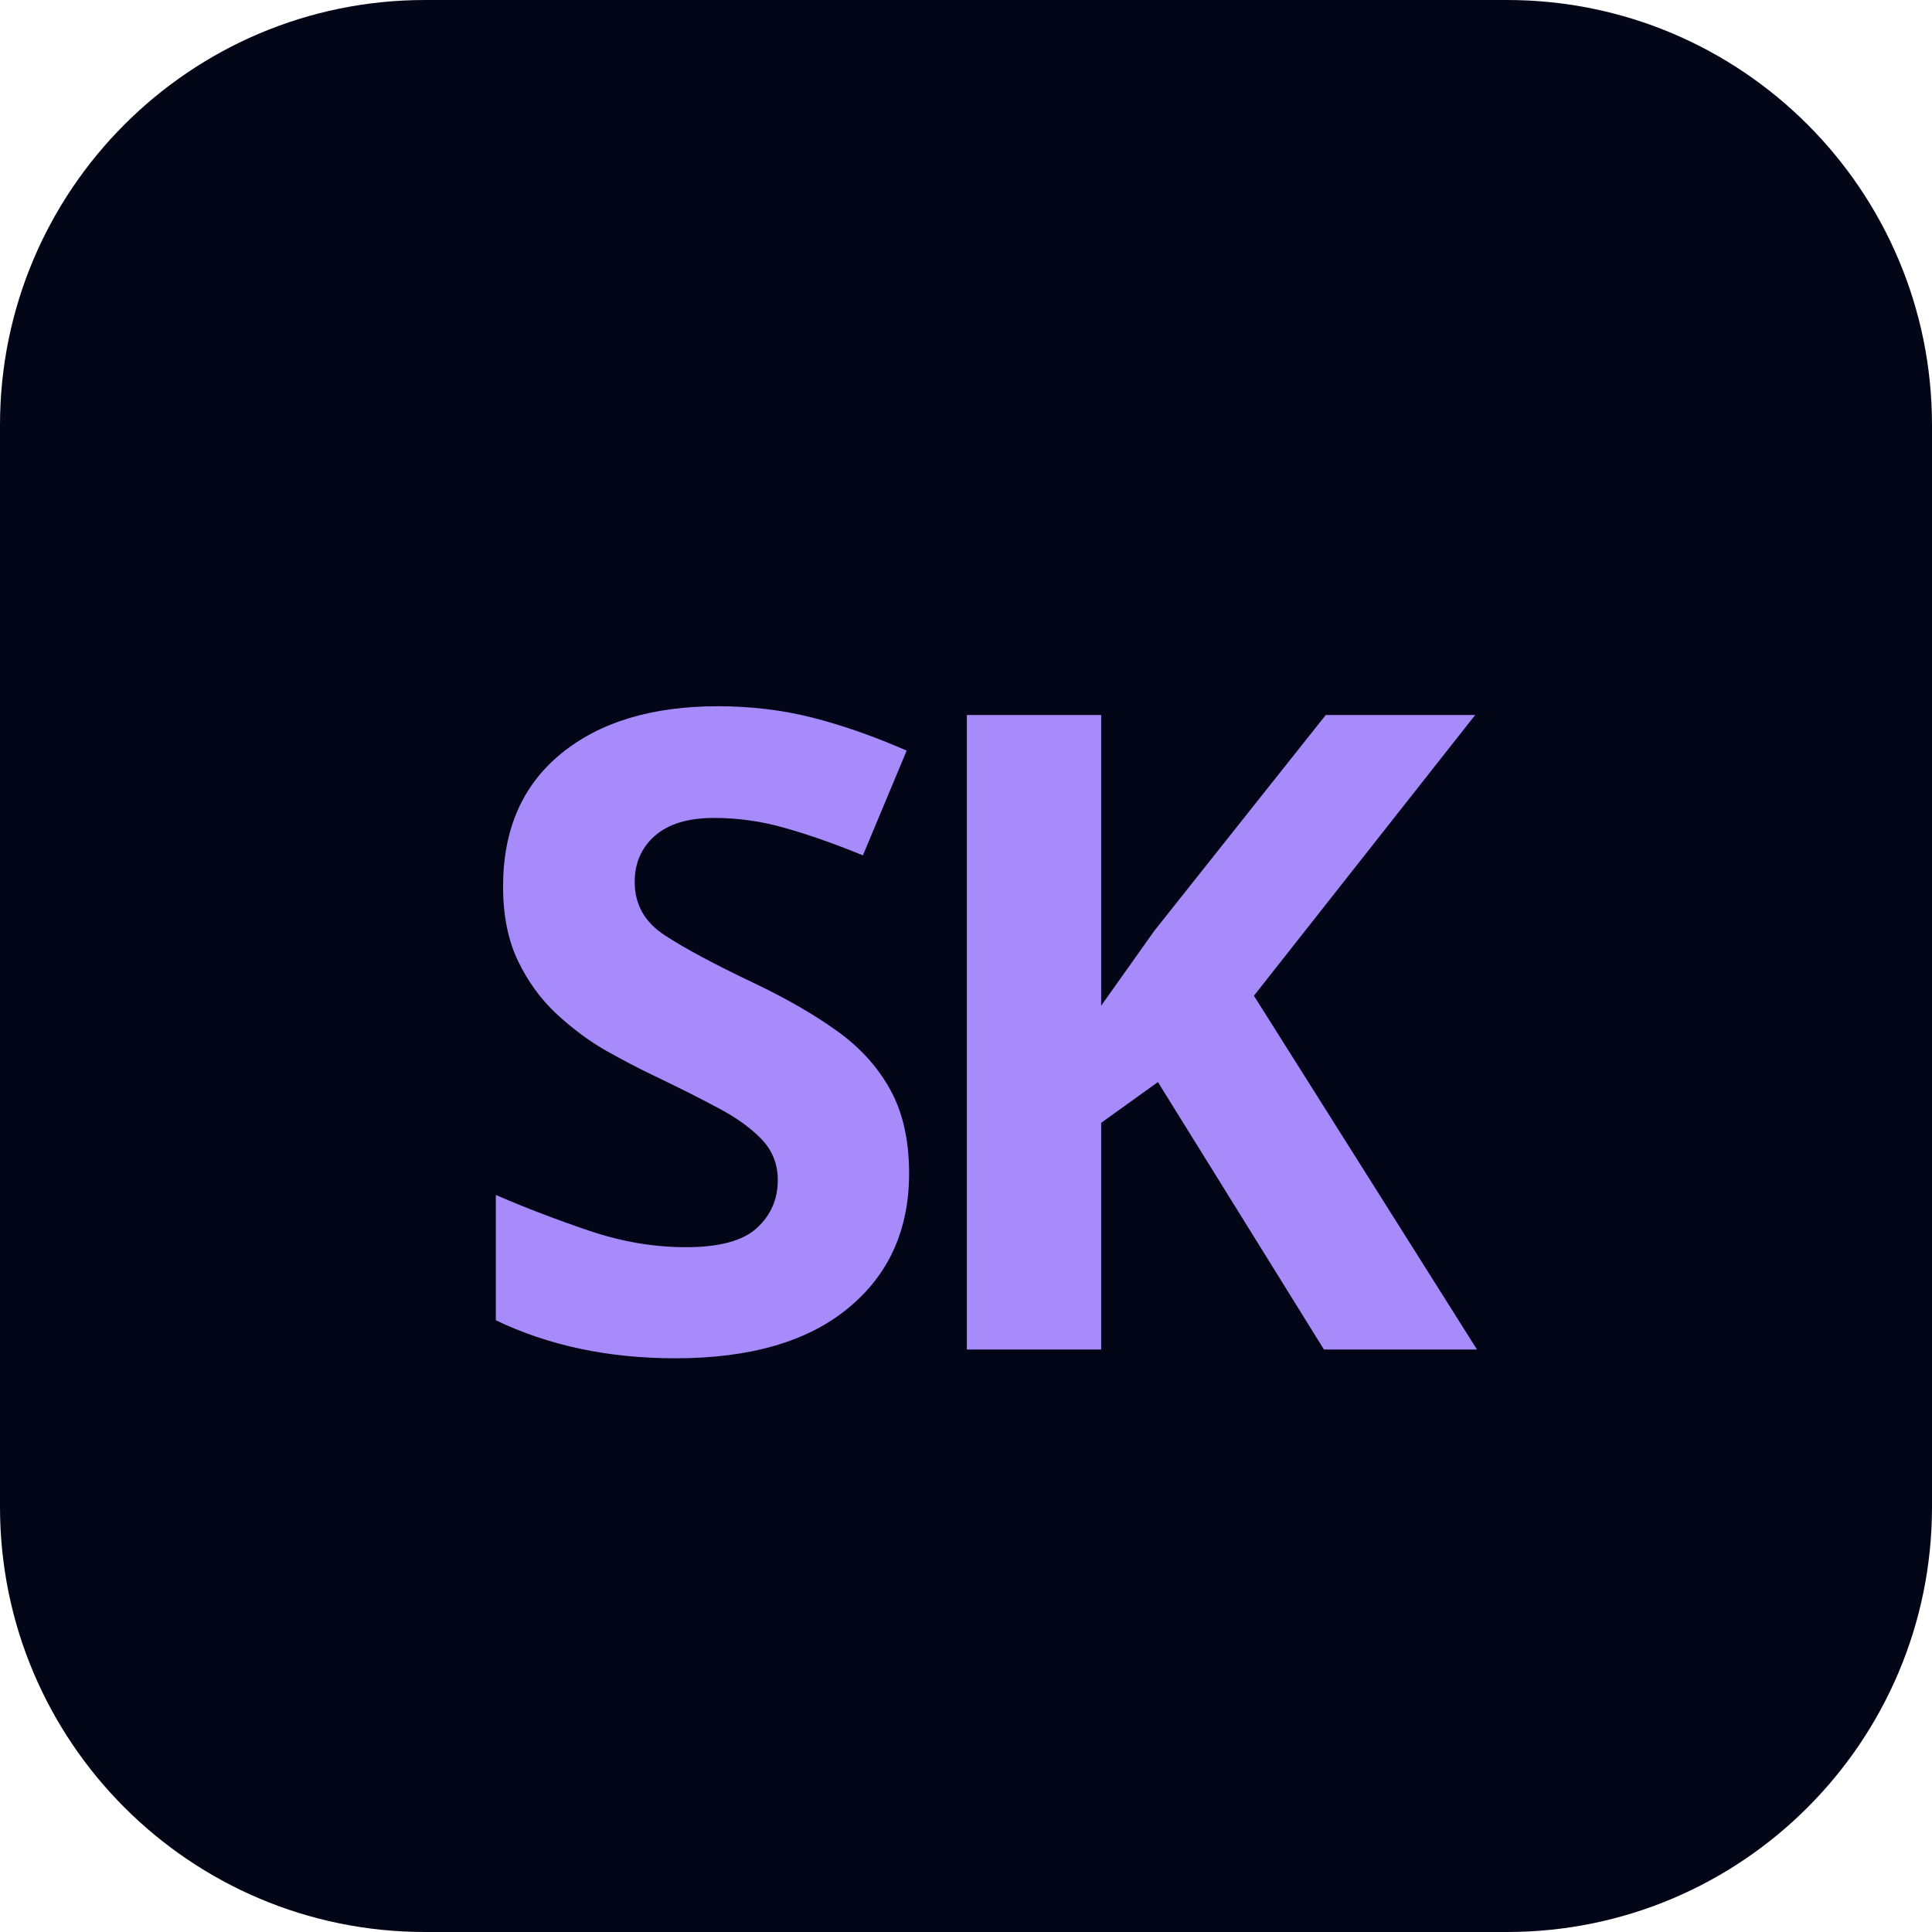
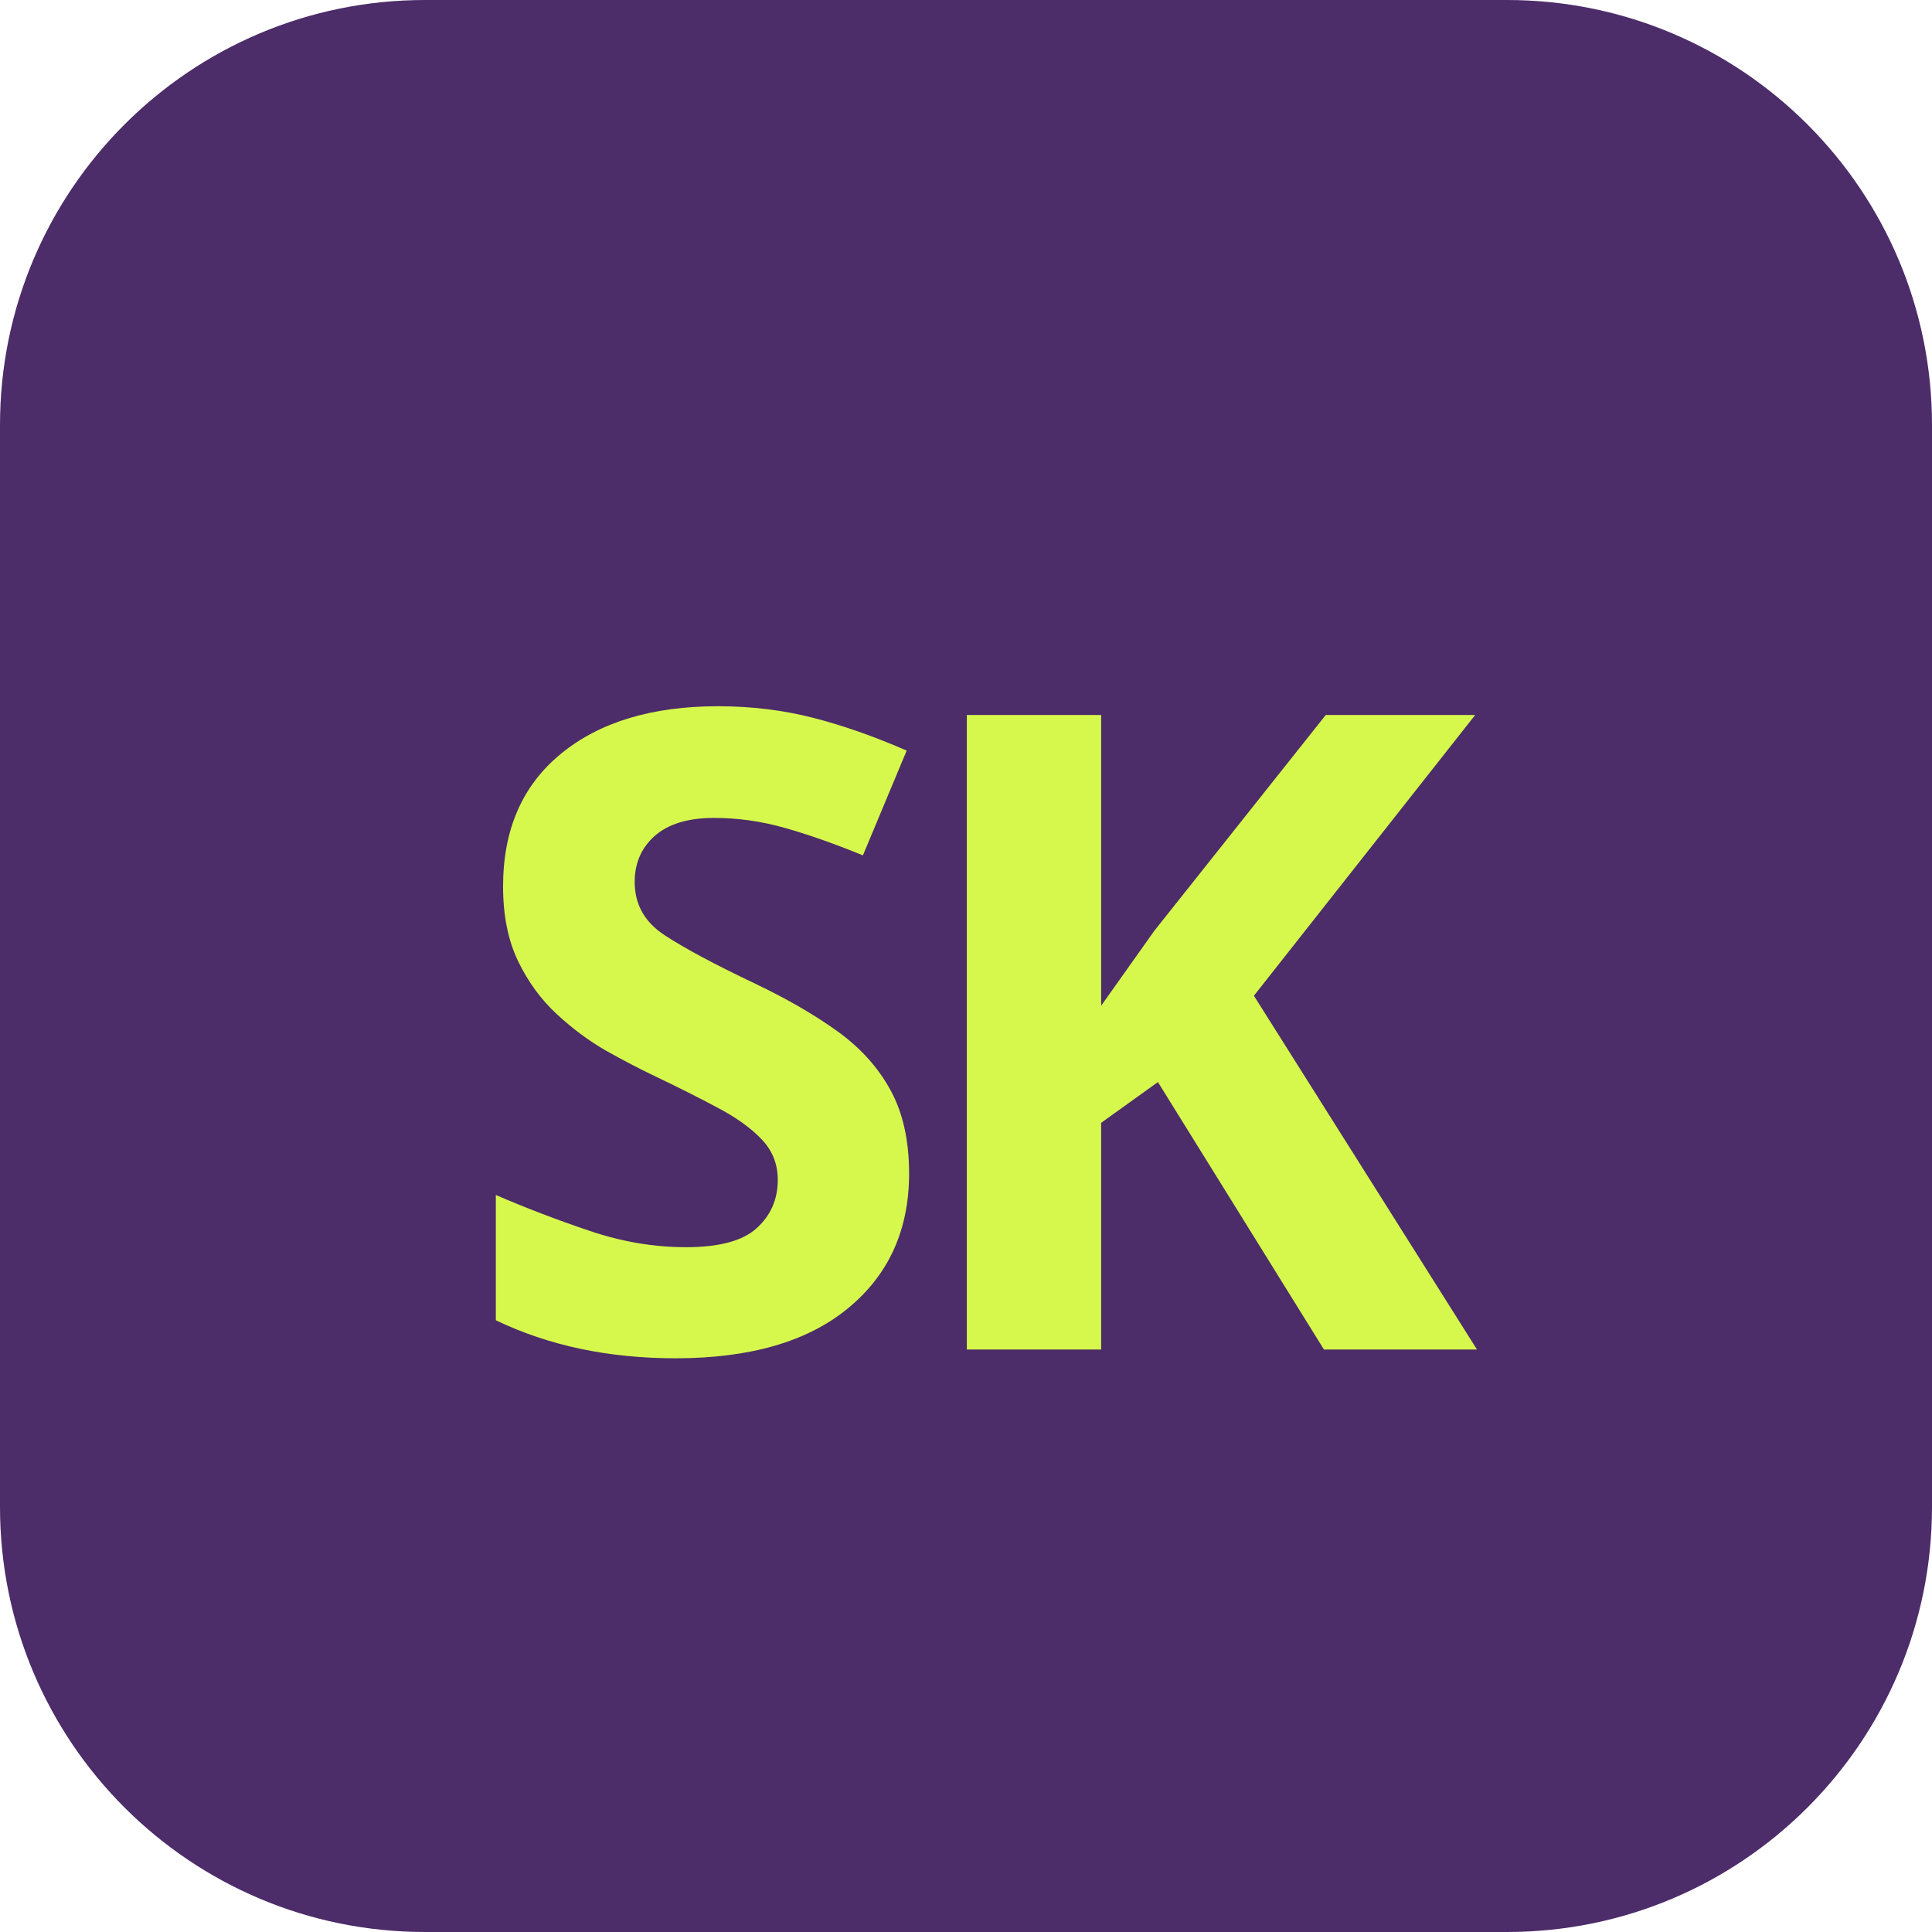
<svg xmlns="http://www.w3.org/2000/svg" viewBox="0 0 100 100">
-   <rect width="100" height="100" rx="22" fill="#020617" />
-   <text x="50" y="52" font-family="'Syne', system-ui, sans-serif" font-size="46" font-weight="800" letter-spacing="-3" fill="#a78bfa" text-anchor="middle" dominant-baseline="central">SK</text>
+   <rect width="100" height="100" rx="22" fill="#4c2c69" />
+   <text x="50" y="52" font-family="'Syne', system-ui, sans-serif" font-size="46" font-weight="800" letter-spacing="-3" fill="#d6f84c" text-anchor="middle" dominant-baseline="central">SK</text>
</svg>
